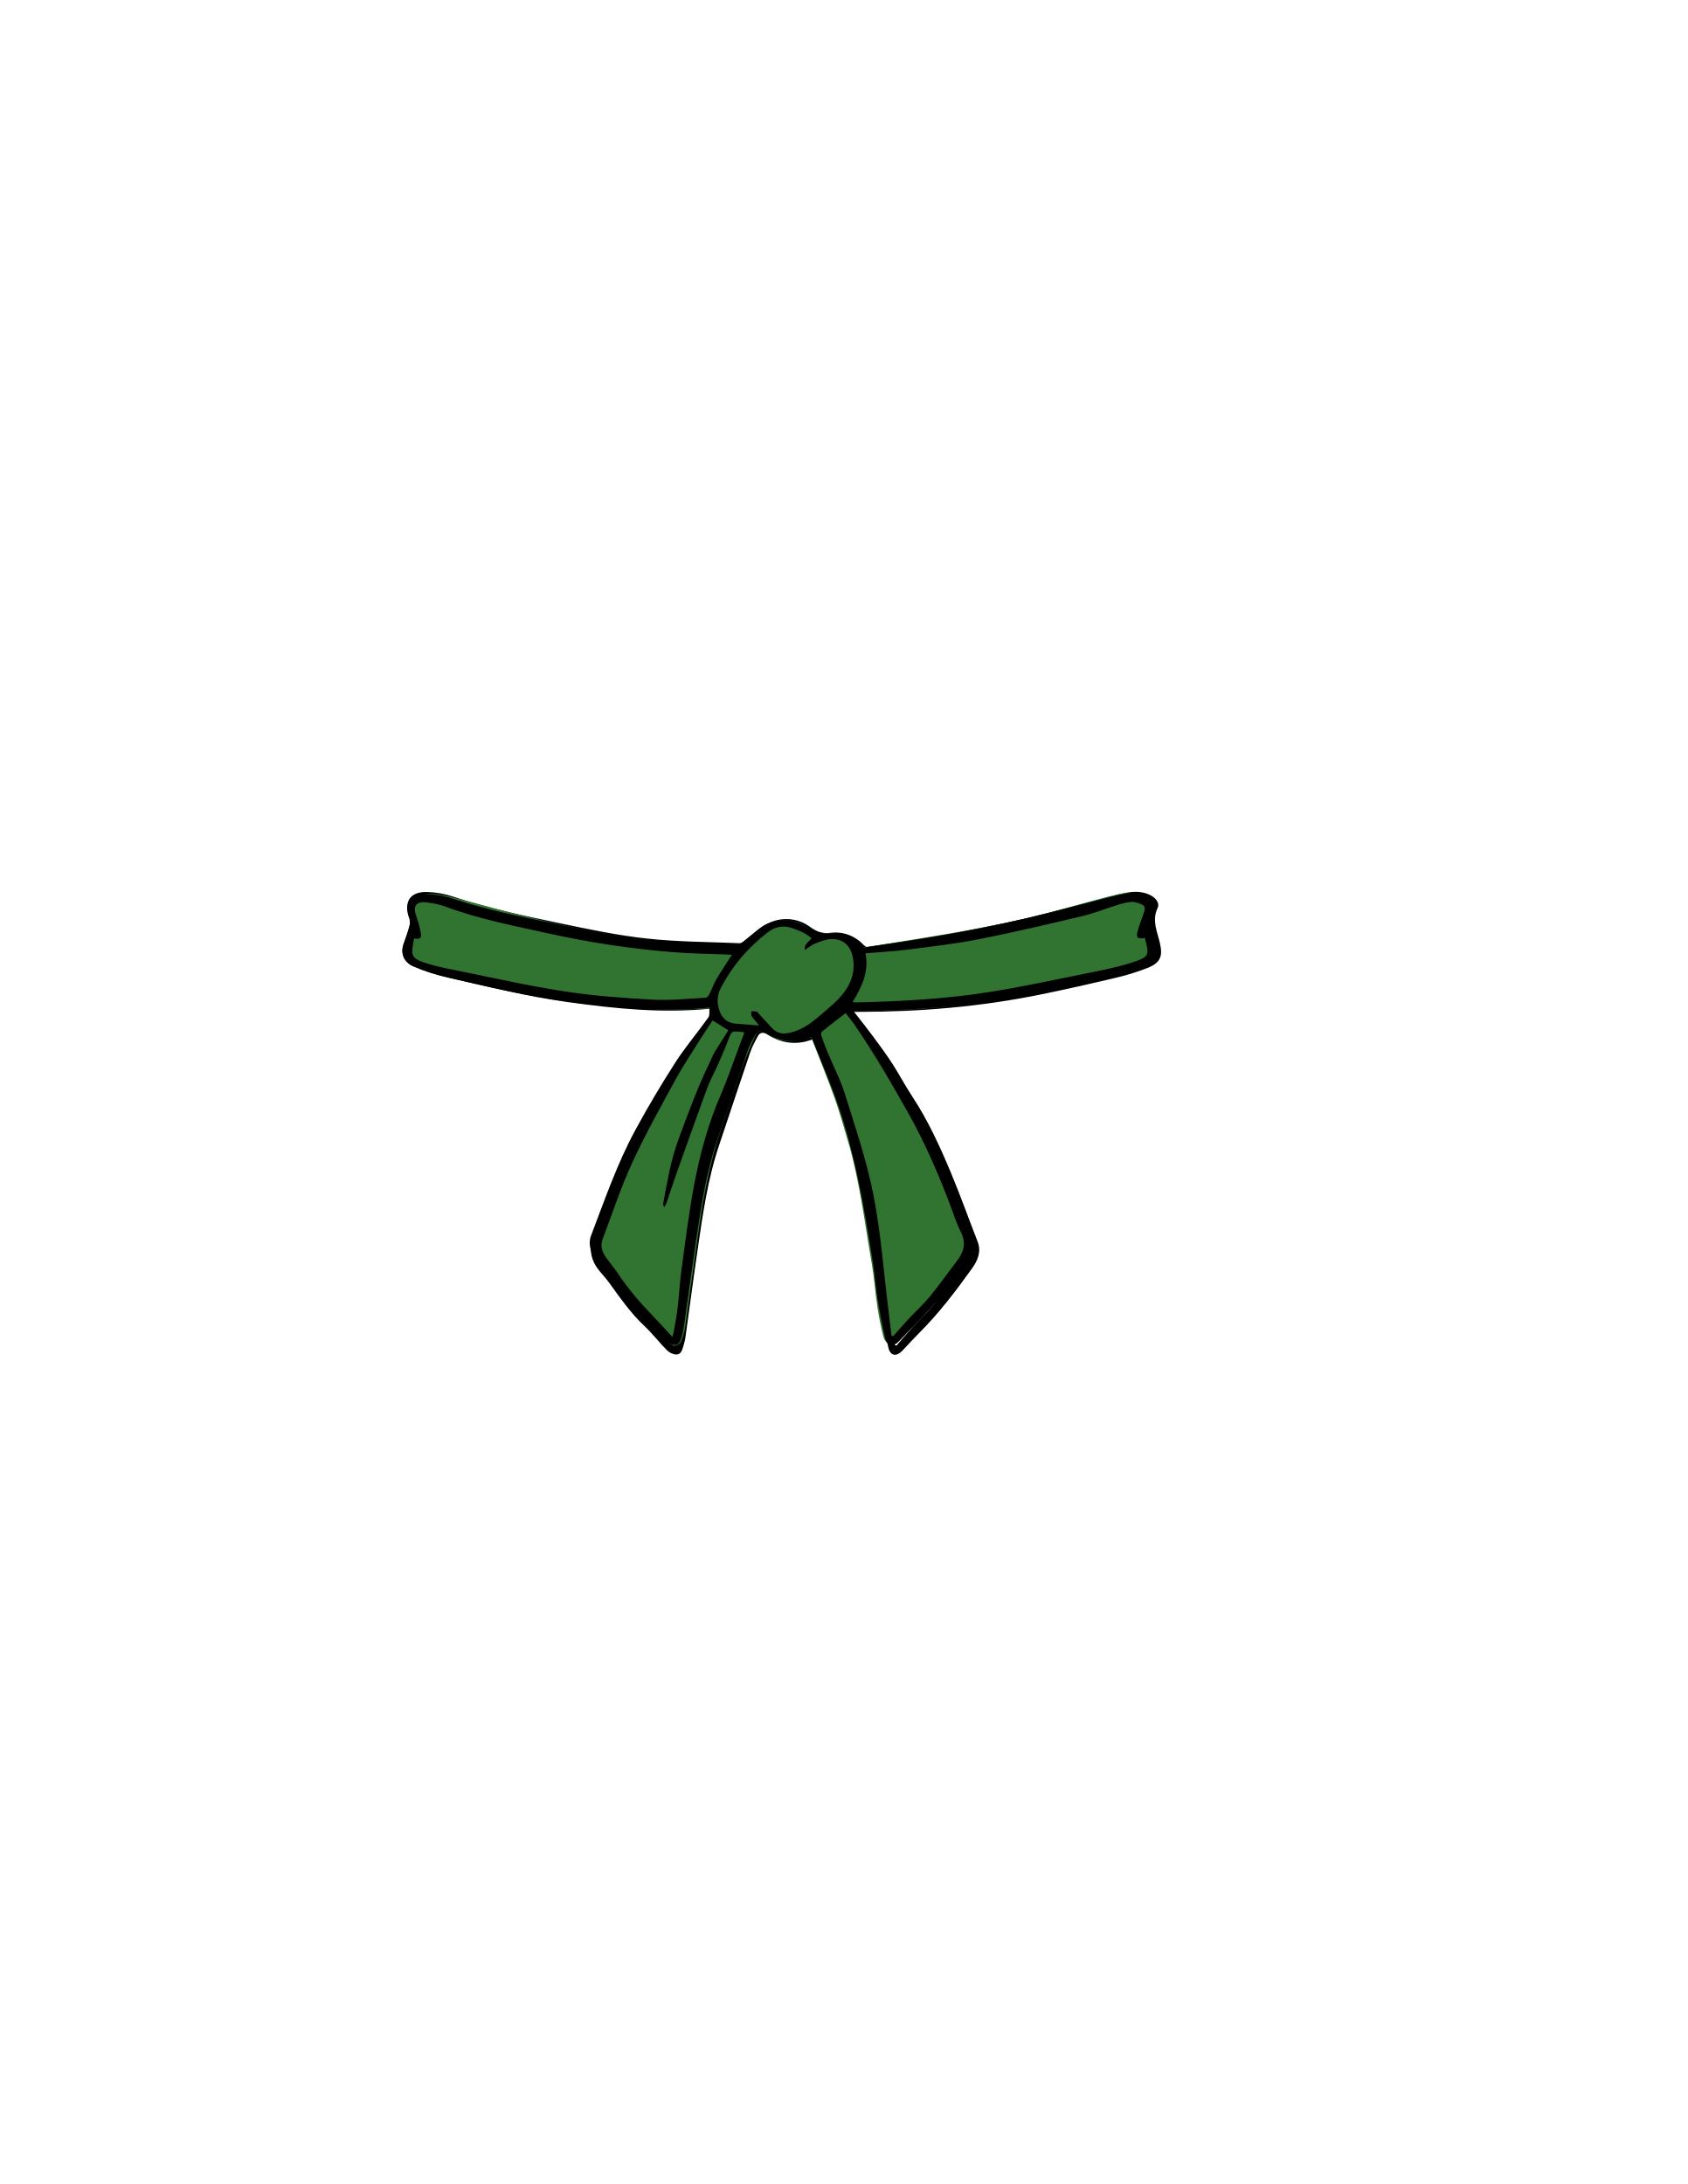
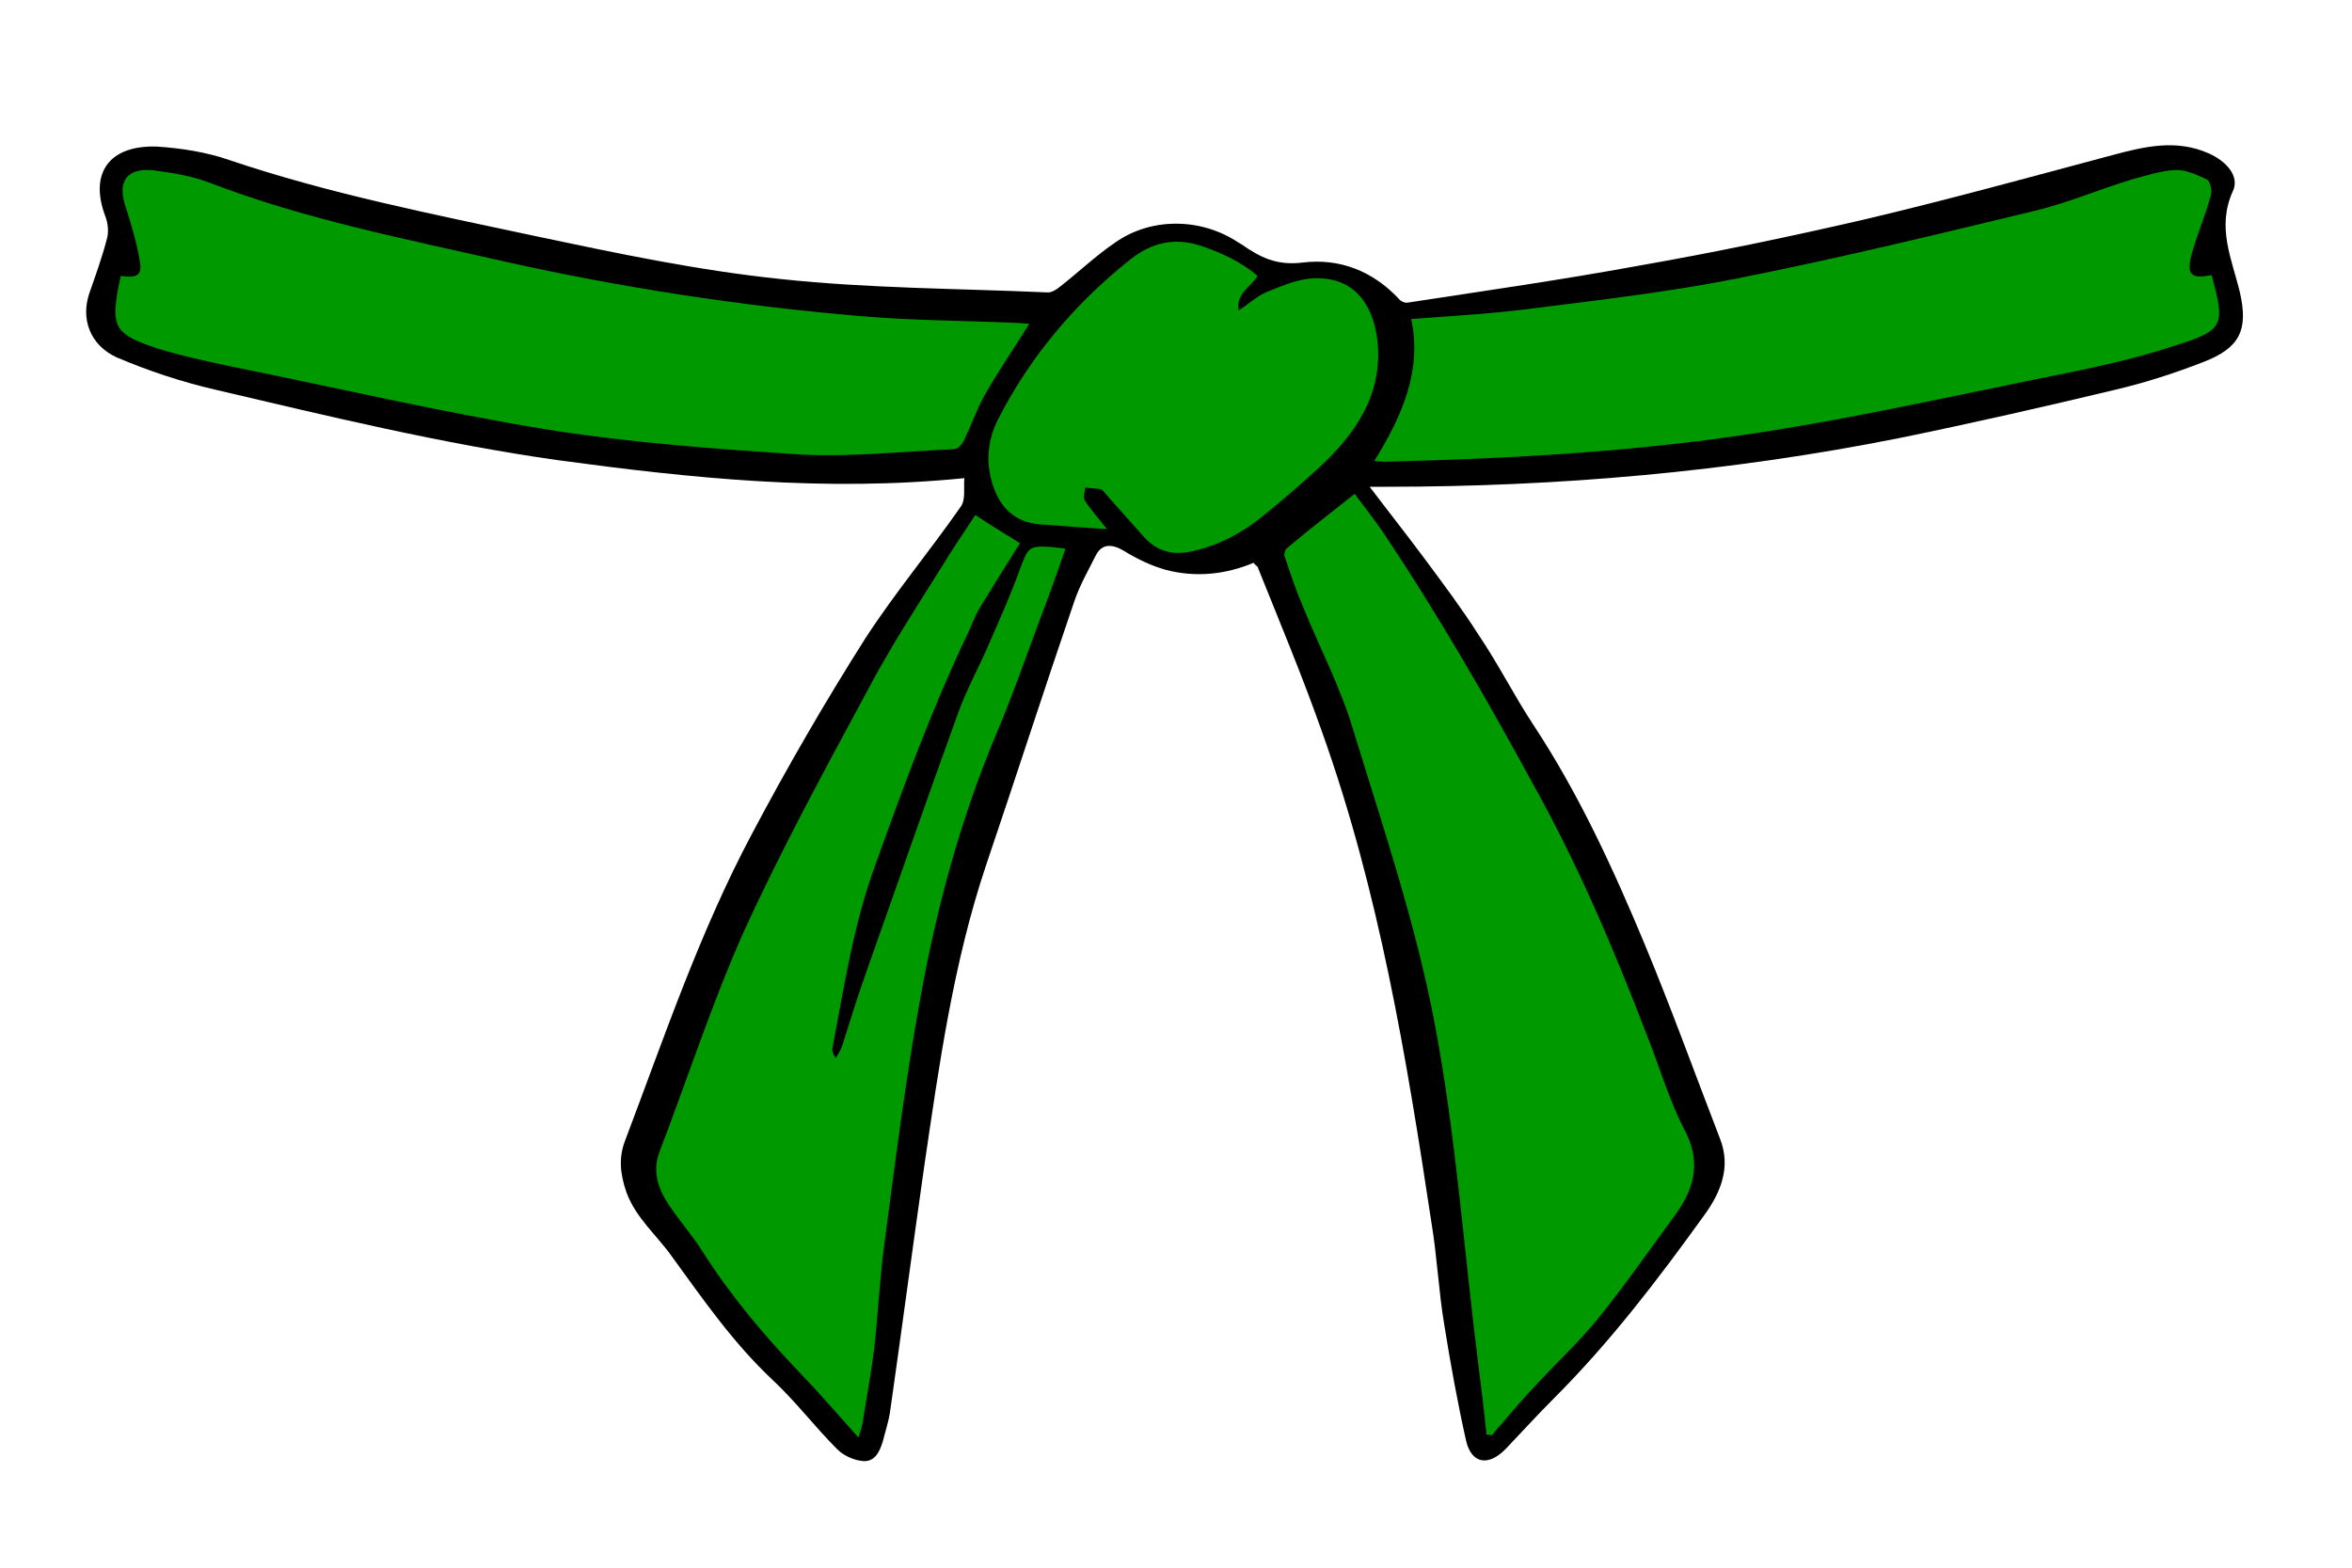
- <svg xmlns="http://www.w3.org/2000/svg" version="1.1" id="Capa_1" x="0px" y="0px" viewBox="0 0 612 792" style="enable-background:new 0 0 612 792;" xml:space="preserve">
+ <svg xmlns="http://www.w3.org/2000/svg" version="1.1" id="Capa_1" x="0px" y="0px" viewBox="0 0 300 200" style="enable-background:new 0 0 300 200;" xml:space="preserve">
  <style type="text/css">
- 	.st0{fill:#317330;}
+ 	.st0{fill:#009900;}
</style>
-   <path d="M258.05,365.73c-17.88,1.84-34.9,0.04-51.91-2.3c-14.8-2.04-29.23-5.6-43.71-8.95c-4.28-0.99-8.53-2.37-12.52-4.11  c-3.6-1.58-4.7-4.95-3.55-8.18c0.8-2.25,1.62-4.5,2.2-6.8c0.25-0.99,0.16-2.18-0.2-3.15c-2-5.41,0.51-8.99,6.64-8.77  c3.09,0.11,6.29,0.66,9.19,1.65c12.72,4.33,25.91,6.97,39.05,9.73c10.4,2.18,20.86,4.37,31.43,5.51c11.23,1.22,22.6,1.22,33.92,1.69  c0.59,0.02,1.29-0.44,1.79-0.84c2.35-1.84,4.52-3.89,6.98-5.58c4.61-3.17,10.9-3.08,15.61-0.02c0.16,0.1,0.33,0.2,0.48,0.32  c2.24,1.68,4.41,2.76,7.67,2.35c4.75-0.6,8.99,1.14,12.27,4.61c0.29,0.3,0.87,0.6,1.25,0.54c9.81-1.52,19.65-2.91,29.41-4.68  c9.63-1.75,19.24-3.67,28.76-5.9c10.58-2.49,21.06-5.39,31.56-8.16c4.13-1.09,8.21-2.15,12.42-0.23c2.11,0.96,3.84,2.91,2.95,4.8  c-2.15,4.54-0.11,8.62,0.86,12.85c1.1,4.79,0.07,7.12-4.66,8.96c-3.61,1.4-7.36,2.57-11.15,3.46c-9.2,2.18-18.42,4.28-27.69,6.16  c-21.53,4.37-43.34,6.24-65.35,6.24c-0.62,0-1.24,0-2.06,0c2.5,3.24,4.88,6.21,7.14,9.27c2.34,3.16,4.67,6.33,6.79,9.62  c2.44,3.78,4.51,7.77,6.99,11.53c5.85,8.85,10.19,18.38,14.22,28.01c3.43,8.2,6.39,16.57,9.63,24.84c1.43,3.66,0.08,6.86-1.98,9.74  c-5.86,8.19-11.96,16.21-19.17,23.43c-2.09,2.09-4.07,4.28-6.1,6.42c-2.17,2.28-4.36,1.96-5.08-1.05c-1.17-4.9-2.03-9.88-2.82-14.86  c-0.67-4.25-0.94-8.56-1.6-12.81c-3.27-21.2-6.72-42.37-14.03-62.76c-2.53-7.07-5.45-14.02-8.21-21.02  c-0.06-0.16-0.23-0.29-0.45-0.55c-3.61,1.53-7.44,1.87-11.25,0.89c-1.88-0.48-3.71-1.38-5.33-2.41c-1.48-0.94-2.8-1.03-3.6,0.45  c-1.06,1.94-2.13,3.91-2.83,5.97c-3.8,11.16-7.46,22.36-11.22,33.52c-4.22,12.51-6.01,25.46-7.89,38.39  c-1.54,10.52-2.91,21.07-4.39,31.6c-0.17,1.21-0.57,2.4-0.9,3.58c-0.35,1.25-1.02,2.55-2.48,2.47c-1.14-0.07-2.48-0.72-3.27-1.52  c-2.85-2.88-5.31-6.1-8.26-8.88c-5.03-4.73-8.83-10.28-12.8-15.74c-1.97-2.7-4.64-4.91-5.83-8.18c-0.8-2.22-1.02-4.33-0.21-6.47  c4.99-13.23,9.49-26.66,16.21-39.24c4.53-8.48,9.39-16.83,14.55-25c3.66-5.78,8.13-11.1,12.06-16.74  C258.22,368.57,257.91,367.14,258.05,365.73z M324.45,487.78c0.23,0.04,0.45,0.09,0.68,0.13c0.39-0.47,0.77-0.95,1.18-1.41  c1.54-1.75,3.05-3.53,4.63-5.25c2.48-2.67,5.2-5.16,7.47-7.98c3.49-4.34,6.67-8.9,9.99-13.36c2.42-3.26,3.39-6.52,1.46-10.5  c-1.99-4.09-3.27-8.49-4.9-12.73c-4.12-10.72-8.61-21.27-14.21-31.43c-6.15-11.17-12.44-22.24-19.6-32.87  c-1.1-1.64-2.35-3.18-3.4-4.59c-3.02,2.39-5.86,4.61-8.64,6.89c-0.29,0.23-0.45,0.87-0.33,1.22c0.7,2.1,1.44,4.2,2.28,6.26  c2.13,5.24,4.77,10.34,6.41,15.7c3.79,12.42,7.95,24.83,10.39,37.51c2.73,14.17,3.73,28.63,5.47,42.96  C323.72,481.48,324.08,484.63,324.45,487.78z M259.21,370.52c-1.47,2.27-2.98,4.48-4.37,6.75c-3.16,5.14-6.49,10.2-9.33,15.5  c-5.45,10.18-11.04,20.33-15.77,30.81c-4.15,9.19-7.22,18.81-10.75,28.25c-0.9,2.4-0.23,4.63,1.16,6.66  c1.41,2.06,3.06,3.98,4.42,6.07c3.55,5.45,7.71,10.45,12.22,15.22c2.55,2.69,4.99,5.47,7.62,8.38c0.2-0.66,0.42-1.16,0.51-1.67  c0.53-3.2,1.13-6.39,1.51-9.61c0.52-4.44,0.7-8.92,1.3-13.35c1.42-10.47,2.69-20.97,4.59-31.37c2.13-11.66,5.18-23.13,9.9-34.16  c1.91-4.48,3.47-9.09,5.16-13.65c1.16-3.1,2.28-6.22,3.44-9.41c-0.61-0.07-1.06-0.12-1.51-0.17c-3.18-0.35-3.2-0.23-4.27,2.68  c-1.13,3.11-2.46,6.17-3.78,9.22c-1.34,3.1-2.99,6.09-4.13,9.24c-3.97,10.96-7.8,21.96-11.65,32.95c-1.1,3.15-2.07,6.33-3.14,9.49  c-0.18,0.54-0.53,1.03-0.8,1.55c-0.41-0.58-0.48-1.01-0.4-1.42c1.48-7.88,2.7-15.76,5.47-23.44c3.59-9.95,7.18-19.86,11.76-29.45  c0.51-1.06,0.9-2.19,1.5-3.2c1.67-2.79,3.42-5.54,5.08-8.22C262.86,372.84,261.09,371.72,259.21,370.52z M266.27,346.11  c-0.7-0.05-1.07-0.08-1.45-0.09c-6.8-0.29-13.62-0.34-20.4-0.91c-15.13-1.28-30.11-3.57-44.89-6.91  c-12.77-2.89-25.66-5.39-37.9-10.06c-2.09-0.8-4.4-1.2-6.64-1.54c-3.79-0.56-5.24,1.17-4.14,4.54c0.73,2.22,1.39,4.47,1.81,6.76  c0.37,2.03-0.23,2.43-2.44,2.08c-0.1,0.48-0.21,0.96-0.3,1.44c-0.92,5.15-0.49,6.05,4.77,7.79c3.19,1.05,6.53,1.74,9.85,2.42  c13.35,2.74,26.63,5.84,40.09,7.98c10.74,1.71,21.68,2.54,32.57,3.17c6.43,0.37,12.94-0.37,19.41-0.69  c0.47-0.02,1.07-0.69,1.32-1.18c0.92-1.86,1.57-3.86,2.61-5.66C262.28,352.22,264.24,349.32,266.27,346.11z M310.28,363.73  c0.68,0.06,1.06,0.12,1.43,0.12c16.38-0.38,32.74-1.26,48.89-3.88c11.4-1.85,22.69-4.31,34-6.64c6-1.24,12.08-2.37,17.84-4.29  c6.32-2.1,6.26-2.74,4.55-9.11c-2.6,0.49-3.25,0-2.61-2.53c0.66-2.6,1.77-5.09,2.53-7.67c0.17-0.59-0.07-1.75-0.5-1.96  c-1.27-0.62-2.75-1.28-4.12-1.23c-1.85,0.06-3.71,0.66-5.5,1.22c-4.28,1.33-8.44,3.06-12.8,4.11c-12.41,2.99-24.84,5.96-37.37,8.47  c-8.49,1.7-17.15,2.72-25.77,3.84c-5.23,0.68-10.52,0.96-15.88,1.42C316.36,352.09,313.85,357.89,310.28,363.73z M276.18,372.4  c-1.1-1.39-2.06-2.45-2.81-3.63c-0.27-0.42-0.03-1.12-0.02-1.69c0.67,0.07,1.37,0.06,2.01,0.24c0.32,0.09,0.53,0.52,0.78,0.8  c1.6,1.78,3.18,3.59,4.82,5.35c1.66,1.79,3.66,2.26,6.19,1.69c3.36-0.75,6.19-2.33,8.75-4.37c2.49-1.99,4.89-4.08,7.22-6.22  c4.85-4.46,8.22-9.55,7.46-16.29c-0.57-5.06-3.35-8.07-7.93-8c-2.05,0.03-4.13,0.93-6.09,1.7c-1.27,0.5-2.33,1.47-3.71,2.38  c-0.4-2.24,1.59-2.99,2.43-4.39c-2.06-1.79-4.45-2.86-7.07-3.75c-3.47-1.19-6.38-0.4-8.97,1.62c-7.22,5.66-12.9,12.5-17.01,20.46  c-1.53,2.96-1.61,6.06-0.39,9.14c0.99,2.51,2.87,4.07,5.8,4.32C270.32,371.97,272.99,372.16,276.18,372.4z" />
-   <path class="st0" d="M308.08,366.56c0.9,1.05,1.51,1.78,2.14,2.51c7.09,8.24,12.6,17.42,18.25,26.53  c5.61,9.04,10.28,18.46,14.34,28.15c3.32,7.94,6.24,16.03,9.34,24.06c0.98,2.53,0.81,5.1-0.66,7.29c-2.58,3.83-5.49,7.46-8.27,11.16  c-1.59,2.11-3.07,4.3-4.86,6.26c-3.02,3.31-6.26,6.45-9.36,9.7c-1.1,1.15-1.96,2.54-3.15,3.6c-0.9,0.81-2.27,1.87-3.23,1.71  c-0.92-0.15-2.01-1.62-2.28-2.67c-0.93-3.66-1.67-7.38-2.23-11.11c-0.78-5.16-1.12-10.38-2.01-15.52  c-2.6-14.92-4.36-29.98-8.69-44.6c-1.54-5.19-2.99-10.41-4.82-15.51c-2.58-7.19-5.48-14.27-8.24-21.4c-0.06-0.16-0.2-0.3-0.39-0.56  c-0.56,0.16-1.15,0.33-1.74,0.48c-5.36,1.35-10.49,1.51-14.96-2.29c-0.98-0.83-2.61-0.55-3.12,0.62c-1.86,4.3-3.78,8.6-5.36,13  c-2.67,7.42-5.13,14.91-7.6,22.39c-3.85,11.62-6.08,23.57-7.81,35.59c-1.71,11.87-3.28,23.76-4.98,35.64  c-0.22,1.53-0.79,3.02-1.28,4.49c-0.63,1.87-2.64,2.42-4.26,1.19c-0.49-0.37-0.91-0.84-1.32-1.3c-2.61-2.87-4.94-6.01-7.86-8.56  c-5.74-5.02-9.44-11.43-14.12-17.17c-1.52-1.87-2.92-3.88-4.06-5.96c-1.09-1.99-1.01-4.2-0.2-6.31c4.91-12.9,9.29-26,15.87-38.27  c4.41-8.22,9.13-16.32,14.16-24.23c3.61-5.69,8.02-10.94,11.91-16.49c0.59-0.85,0.28-2.25,0.37-3.27  c-6.47,0.14-12.51,0.69-18.49,0.31c-11.13-0.71-22.32-1.37-33.29-3.12c-14.13-2.26-28.1-5.48-42.09-8.49  c-3.96-0.85-7.91-2.07-11.59-3.67c-3.94-1.71-5.13-4.89-3.94-8.31c0.75-2.14,1.55-4.28,2.12-6.46c0.25-0.97,0.22-2.14-0.12-3.08  c-2-5.55,0.76-9.17,7.09-8.74c2.91,0.2,5.79,0.99,8.62,1.71c8.71,2.23,17.35,4.67,26.08,6.8c8.05,1.96,16.15,3.8,24.3,5.36  c16.97,3.24,34.14,4.58,51.46,4.26c0.61-0.01,1.33-0.31,1.81-0.68c1.9-1.5,3.78-3.02,5.55-4.64c4.22-3.84,13.14-4.45,17.66-0.36  c0.86,0.78,1.93,1.39,2.97,1.97c0.42,0.23,1.05,0.27,1.55,0.19c5.66-0.97,10.53,0.34,14.54,4.27c0.32,0.32,0.98,0.6,1.41,0.53  c7.14-1.1,14.28-2.23,21.41-3.42c6.36-1.06,12.73-2.1,19.06-3.31c6.7-1.29,13.4-2.6,20.02-4.21c7.87-1.91,15.64-4.16,23.46-6.24  c2.96-0.79,5.92-1.56,8.9-2.23c2.54-0.57,4.97-0.02,7.3,0.95c1.9,0.79,3.04,2.79,2.74,4.73c-0.03,0.18-0.04,0.37-0.13,0.52  c-1.83,3.22-0.71,6.36,0.24,9.52c0.42,1.38,0.73,2.8,0.95,4.21c0.46,3.03-1.11,5.3-4.03,6.64c-5.18,2.39-10.75,3.52-16.33,4.65  c-13.09,2.66-26.13,5.59-39.3,7.79c-15.44,2.57-31.1,3.36-46.79,3.28C309.99,366.45,309.25,366.51,308.08,366.56z" />
-   <path d="M257.26,365.38c-17.76,1.8-34.65,0.06-51.55-2.21c-14.7-1.98-29.03-5.44-43.41-8.71c-4.25-0.96-8.47-2.3-12.44-4.01  c-3.57-1.54-4.67-4.83-3.53-7.97c0.79-2.19,1.61-4.39,2.18-6.63c0.25-0.96,0.15-2.13-0.2-3.07c-1.99-5.28,0.5-8.77,6.59-8.56  c3.07,0.11,6.24,0.64,9.12,1.6c12.63,4.22,25.73,6.78,38.79,9.46c10.33,2.12,20.72,4.25,31.21,5.36  c11.15,1.18,22.45,1.18,33.68,1.63c0.58,0.02,1.28-0.43,1.78-0.82c2.33-1.8,4.49-3.8,6.93-5.45c4.58-3.09,10.82-3.01,15.51-0.03  c0.16,0.1,0.33,0.2,0.48,0.31c2.23,1.64,4.38,2.69,7.62,2.29c4.71-0.59,8.93,1.11,12.19,4.49c0.28,0.29,0.86,0.58,1.24,0.53  c9.74-1.48,19.51-2.85,29.2-4.58c9.56-1.71,19.11-3.59,28.56-5.77c10.51-2.43,20.91-5.27,31.34-7.97c4.1-1.06,8.15-2.1,12.33-0.23  c2.1,0.94,3.82,2.83,2.94,4.68c-2.13,4.43-0.11,8.41,0.86,12.53c1.1,4.67,0.07,6.95-4.62,8.74c-3.59,1.37-7.31,2.51-11.07,3.39  c-9.13,2.13-18.29,4.18-27.5,6.02c-21.37,4.28-43.04,6.11-64.89,6.12c-0.62,0-1.23,0-2.04,0c2.48,3.15,4.85,6.06,7.1,9.04  c2.32,3.08,4.64,6.17,6.75,9.38c2.43,3.69,4.48,7.58,6.95,11.24c5.81,8.63,10.13,17.92,14.14,27.31c3.42,7.99,6.36,16.15,9.57,24.22  c1.43,3.57,0.08,6.69-1.96,9.5c-5.81,7.99-11.87,15.81-19.03,22.86c-2.07,2.04-4.04,4.18-6.06,6.27c-2.15,2.23-4.33,1.91-5.05-1.03  c-1.17-4.78-2.02-9.64-2.8-14.49c-0.67-4.15-0.94-8.35-1.59-12.5c-3.25-20.67-6.7-41.32-13.97-61.21  c-2.52-6.89-5.42-13.67-8.16-20.49c-0.06-0.16-0.23-0.28-0.44-0.54c-3.59,1.5-7.39,1.82-11.17,0.87c-1.87-0.47-3.68-1.35-5.29-2.35  c-1.47-0.91-2.78-1.01-3.58,0.44c-1.05,1.89-2.11,3.81-2.81,5.82c-3.77,10.88-7.39,21.81-11.13,32.7  c-4.18,12.21-5.95,24.84-7.82,37.45c-1.52,10.27-2.87,20.55-4.34,30.83c-0.17,1.18-0.56,2.34-0.89,3.49  c-0.35,1.22-1.01,2.49-2.46,2.41c-1.13-0.06-2.47-0.7-3.25-1.48c-2.83-2.81-5.28-5.95-8.21-8.65c-5-4.61-8.77-10.02-12.72-15.35  c-1.95-2.64-4.61-4.79-5.79-7.97c-0.8-2.17-1.01-4.22-0.21-6.31c4.95-12.91,9.41-26,16.08-38.28c4.5-8.28,9.32-16.42,14.44-24.39  c3.63-5.64,8.06-10.84,11.97-16.33C257.42,368.15,257.12,366.75,257.26,365.38z M323.26,484.38c0.22,0.04,0.45,0.09,0.67,0.13  c0.39-0.46,0.77-0.92,1.17-1.37c1.53-1.71,3.02-3.45,4.6-5.12c2.46-2.61,5.16-5.04,7.41-7.79c3.46-4.24,6.62-8.68,9.91-13.03  c2.41-3.18,3.36-6.36,1.45-10.24c-1.97-3.99-3.25-8.27-4.87-12.42c-4.09-10.46-8.56-20.74-14.13-30.65  C323.36,393,317.11,382.2,310,371.84c-1.1-1.6-2.34-3.1-3.38-4.48c-2.99,2.33-5.81,4.5-8.58,6.72c-0.28,0.23-0.45,0.85-0.33,1.19  c0.7,2.05,1.43,4.1,2.27,6.1c2.12,5.11,4.74,10.08,6.37,15.31c3.77,12.11,7.91,24.21,10.34,36.58c2.72,13.82,3.72,27.92,5.46,41.9  C322.53,478.24,322.89,481.31,323.26,484.38z M258.4,370.05c-1.46,2.21-2.95,4.37-4.34,6.59c-3.13,5.02-6.44,9.95-9.26,15.12  c-5.41,9.93-10.95,19.84-15.64,30.06c-4.12,8.97-7.16,18.35-10.66,27.56c-0.89,2.35-0.23,4.51,1.16,6.5  c1.4,2.01,3.04,3.88,4.39,5.92c3.53,5.32,7.66,10.19,12.15,14.84c2.53,2.62,4.96,5.34,7.57,8.17c0.2-0.65,0.42-1.13,0.5-1.63  c0.52-3.12,1.12-6.24,1.49-9.37c0.51-4.33,0.69-8.7,1.29-13.03c1.4-10.21,2.66-20.46,4.54-30.6c2.11-11.37,5.13-22.56,9.81-33.33  c1.9-4.37,3.44-8.87,5.12-13.32c1.15-3.03,2.26-6.07,3.41-9.18c-0.6-0.07-1.05-0.12-1.5-0.17c-3.15-0.34-3.18-0.22-4.24,2.62  c-1.13,3.04-2.44,6.02-3.75,9c-1.33,3.02-2.96,5.94-4.1,9.02c-3.94,10.69-7.73,21.42-11.55,32.15c-1.09,3.07-2.06,6.18-3.11,9.26  c-0.18,0.53-0.53,1.01-0.8,1.51c-0.41-0.57-0.47-0.99-0.4-1.38c1.46-7.69,2.67-15.37,5.42-22.87c3.56-9.7,7.12-19.37,11.67-28.73  c0.5-1.04,0.89-2.13,1.49-3.12c1.65-2.72,3.39-5.4,5.04-8.02C262.04,372.32,260.27,371.22,258.4,370.05z M265.41,346.24  c-0.69-0.04-1.07-0.07-1.44-0.09c-6.75-0.28-13.53-0.33-20.26-0.88c-15.03-1.24-29.9-3.46-44.58-6.72  c-12.69-2.81-25.48-5.24-37.64-9.79c-2.08-0.78-4.37-1.17-6.6-1.49c-3.76-0.54-5.21,1.14-4.11,4.43c0.72,2.16,1.39,4.36,1.8,6.59  c0.37,1.98-0.23,2.37-2.42,2.03c-0.1,0.47-0.21,0.94-0.29,1.41c-0.91,5.02-0.49,5.9,4.75,7.59c3.17,1.02,6.49,1.7,9.78,2.36  c13.25,2.67,26.45,5.68,39.81,7.76c10.67,1.66,21.53,2.46,32.35,3.07c6.39,0.36,12.85-0.37,19.28-0.69  c0.47-0.02,1.06-0.67,1.31-1.15c0.92-1.82,1.56-3.77,2.59-5.53C261.45,352.2,263.39,349.38,265.41,346.24z M309.13,363.4  c0.68,0.06,1.05,0.12,1.42,0.11c16.27-0.38,32.51-1.25,48.55-3.82c11.32-1.81,22.53-4.22,33.76-6.49  c5.96-1.21,11.99-2.32,17.72-4.19c6.27-2.05,6.21-2.67,4.51-8.89c-2.59,0.48-3.22,0-2.59-2.47c0.65-2.53,1.76-4.96,2.51-7.48  c0.17-0.58-0.07-1.7-0.49-1.91c-1.26-0.61-2.73-1.24-4.09-1.2c-1.84,0.06-3.69,0.65-5.46,1.19c-4.25,1.3-8.38,2.99-12.71,4.01  c-12.32,2.92-24.66,5.83-37.1,8.29c-8.43,1.67-17.03,2.66-25.59,3.76c-5.2,0.66-10.45,0.94-15.77,1.39  C315.15,352.04,312.66,357.7,309.13,363.4z M275.26,371.87c-1.09-1.35-2.04-2.39-2.79-3.54c-0.26-0.41-0.03-1.09-0.02-1.65  c0.67,0.07,1.36,0.06,1.99,0.23c0.32,0.09,0.53,0.5,0.78,0.78c1.59,1.74,3.16,3.5,4.79,5.21c1.65,1.75,3.64,2.2,6.15,1.65  c3.34-0.73,6.15-2.28,8.68-4.27c2.47-1.94,4.85-3.98,7.17-6.07c4.81-4.35,8.16-9.32,7.4-15.89c-0.57-4.94-3.33-7.87-7.87-7.79  c-2.03,0.03-4.11,0.91-6.04,1.66c-1.26,0.49-2.32,1.44-3.68,2.32c-0.39-2.19,1.58-2.92,2.42-4.29c-2.04-1.75-4.42-2.78-7.02-3.66  c-3.45-1.16-6.34-0.39-8.9,1.59c-7.17,5.53-12.81,12.2-16.88,19.96c-1.52,2.89-1.59,5.91-0.38,8.91c0.99,2.45,2.85,3.97,5.76,4.21  C269.44,371.46,272.09,371.64,275.26,371.87z" />
+   <path d="M285.7,37.3c-1-4.2-3-8.3-0.9-12.9c0.9-1.9-0.8-3.8-3-4.8c-4.2-1.9-8.3-0.9-12.4,0.2c-10.5,2.8-21,5.7-31.6,8.2  c-9.5,2.2-19.1,4.2-28.8,5.9c-9.8,1.8-19.6,3.2-29.4,4.7c-0.4,0.1-1-0.2-1.2-0.5c-3.3-3.5-7.5-5.2-12.3-4.6  c-3.3,0.4-5.4-0.7-7.7-2.3c-0.2-0.1-0.3-0.2-0.5-0.3c-4.7-3.1-11-3.2-15.6,0c-2.5,1.7-4.6,3.7-7,5.6c-0.5,0.4-1.2,0.9-1.8,0.8  c-11.3-0.5-22.7-0.5-33.9-1.7c-10.6-1.1-21-3.3-31.4-5.5c-13.1-2.8-26.3-5.4-39-9.7c-2.9-1-6.1-1.5-9.2-1.7  c-6.1-0.2-8.6,3.4-6.6,8.8c0.4,1,0.5,2.2,0.2,3.1c-0.6,2.3-1.4,4.5-2.2,6.8c-1.1,3.2,0,6.6,3.5,8.2c4,1.7,8.2,3.1,12.5,4.1  c14.5,3.4,28.9,6.9,43.7,9c17,2.3,34,4.1,51.9,2.3c-0.1,1.4,0.2,2.8-0.5,3.7c-3.9,5.6-8.4,11-12.1,16.7c-5.2,8.2-10,16.5-14.5,25  c-6.7,12.6-11.2,26-16.2,39.2c-0.8,2.1-0.6,4.2,0.2,6.5c1.2,3.3,3.9,5.5,5.8,8.2c4,5.5,7.8,11,12.8,15.7c3,2.8,5.4,6,8.3,8.9  c0.8,0.8,2.1,1.4,3.3,1.5c1.5,0.1,2.1-1.2,2.5-2.5c0.3-1.2,0.7-2.4,0.9-3.6c1.5-10.5,2.9-21.1,4.4-31.6c1.9-12.9,3.7-25.9,7.9-38.4  c3.8-11.2,7.4-22.4,11.2-33.5c0.7-2.1,1.8-4,2.8-6c0.8-1.5,2.1-1.4,3.6-0.5c1.6,1,3.5,1.9,5.3,2.4c3.8,1,7.6,0.6,11.2-0.9  c0.2,0.3,0.4,0.4,0.5,0.5c2.8,7,5.7,13.9,8.2,21c7.3,20.4,10.8,41.6,14,62.8c0.7,4.2,0.9,8.6,1.6,12.8c0.8,5,1.7,10,2.8,14.9  c0.7,3,2.9,3.3,5.1,1c2-2.1,4-4.3,6.1-6.4c7.2-7.2,13.3-15.2,19.2-23.4c2.1-2.9,3.4-6.1,2-9.7c-3.2-8.3-6.2-16.6-9.6-24.8  c-4-9.6-8.4-19.2-14.2-28c-2.5-3.8-4.5-7.8-7-11.5c-2.1-3.3-4.5-6.5-6.8-9.6c-2.3-3.1-4.6-6-7.1-9.3c0.8,0,1.4,0,2.1,0  c22,0,43.8-1.9,65.4-6.2c9.3-1.9,18.5-4,27.7-6.2c3.8-0.9,7.5-2.1,11.1-3.5C285.7,44.4,286.8,42.1,285.7,37.3z" />
+   <g>
+     <path class="st0" d="M121.7,57.3c0.5,0,1.1-0.7,1.3-1.2c0.9-1.9,1.6-3.9,2.6-5.7c1.7-3,3.7-5.9,5.7-9.1c-0.7,0-1.1-0.1-1.5-0.1   c-6.8-0.3-13.6-0.3-20.4-0.9c-15.1-1.3-30.1-3.6-44.9-6.9C51.8,30.5,38.9,28,26.7,23.3c-2.1-0.8-4.4-1.2-6.6-1.5   c-3.8-0.6-5.2,1.2-4.1,4.5c0.7,2.2,1.4,4.5,1.8,6.8c0.4,2-0.2,2.4-2.4,2.1c-0.1,0.5-0.2,1-0.3,1.4c-0.9,5.1-0.5,6,4.8,7.8   c3.2,1,6.5,1.7,9.8,2.4c13.4,2.7,26.6,5.8,40.1,8c10.7,1.7,21.7,2.5,32.6,3.2C108.7,58.3,115.2,57.6,121.7,57.3z" />
+     <path class="st0" d="M130.1,72.6c-1.1,3.1-2.5,6.2-3.8,9.2c-1.3,3.1-3,6.1-4.1,9.2c-4,11-7.8,22-11.7,33c-1.1,3.1-2.1,6.3-3.1,9.5   c-0.2,0.5-0.5,1-0.8,1.5c-0.4-0.6-0.5-1-0.4-1.4c1.5-7.9,2.7-15.8,5.5-23.4c3.6-10,7.2-19.9,11.8-29.5c0.5-1.1,0.9-2.2,1.5-3.2   c1.7-2.8,3.4-5.5,5.1-8.2c-2.1-1.3-3.9-2.4-5.7-3.6c-1.5,2.3-3,4.5-4.4,6.8c-3.2,5.1-6.5,10.2-9.3,15.5   c-5.5,10.2-11,20.3-15.8,30.8c-4.1,9.2-7.2,18.8-10.8,28.2c-0.9,2.4-0.2,4.6,1.2,6.7c1.4,2.1,3.1,4,4.4,6.1   c3.5,5.5,7.7,10.5,12.2,15.2c2.6,2.7,5,5.5,7.6,8.4c0.2-0.7,0.4-1.2,0.5-1.7c0.5-3.2,1.1-6.4,1.5-9.6c0.5-4.4,0.7-8.9,1.3-13.4   c1.4-10.5,2.7-21,4.6-31.4c2.1-11.7,5.2-23.1,9.9-34.2c1.9-4.5,3.5-9.1,5.2-13.7c1.2-3.1,2.3-6.2,3.4-9.4c-0.6-0.1-1.1-0.1-1.5-0.2   C131.2,69.6,131.2,69.7,130.1,72.6z" />
+     <path class="st0" d="M210,131.9c-4.1-10.7-8.6-21.3-14.2-31.4c-6.1-11.2-12.4-22.2-19.6-32.9c-1.1-1.6-2.4-3.2-3.4-4.6   c-3,2.4-5.9,4.6-8.6,6.9c-0.3,0.2-0.5,0.9-0.3,1.2c0.7,2.1,1.4,4.2,2.3,6.3c2.1,5.2,4.8,10.3,6.4,15.7c3.8,12.4,8,24.8,10.4,37.5   c2.7,14.2,3.7,28.6,5.5,43c0.4,3.1,0.8,6.3,1.1,9.4c0.2,0,0.5,0.1,0.7,0.1c0.4-0.5,0.8-1,1.2-1.4c1.5-1.8,3-3.5,4.6-5.2   c2.5-2.7,5.2-5.2,7.5-8c3.5-4.3,6.7-8.9,10-13.4c2.4-3.3,3.4-6.5,1.5-10.5C212.9,140.5,211.7,136.1,210,131.9z" />
+     <path class="st0" d="M175.7,43.5c-0.6-5.1-3.3-8.1-7.9-8c-2,0-4.1,0.9-6.1,1.7c-1.3,0.5-2.3,1.5-3.7,2.4c-0.4-2.2,1.6-3,2.4-4.4   c-2.1-1.8-4.5-2.9-7.1-3.8c-3.5-1.2-6.4-0.4-9,1.6c-7.2,5.7-12.9,12.5-17,20.5c-1.5,3-1.6,6.1-0.4,9.1c1,2.5,2.9,4.1,5.8,4.3   c2.7,0.2,5.3,0.4,8.5,0.6c-1.1-1.4-2.1-2.5-2.8-3.6c-0.3-0.4,0-1.1,0-1.7c0.7,0.1,1.4,0.1,2,0.2c0.3,0.1,0.5,0.5,0.8,0.8   c1.6,1.8,3.2,3.6,4.8,5.4c1.7,1.8,3.7,2.3,6.2,1.7c3.4-0.8,6.2-2.3,8.8-4.4c2.5-2,4.9-4.1,7.2-6.2C173,55.3,176.4,50.2,175.7,43.5z   " />
+     <path class="st0" d="M282.1,35.1c-2.6,0.5-3.2,0-2.6-2.5c0.7-2.6,1.8-5.1,2.5-7.7c0.2-0.6-0.1-1.8-0.5-2c-1.3-0.6-2.8-1.3-4.1-1.2   c-1.8,0.1-3.7,0.7-5.5,1.2c-4.3,1.3-8.4,3.1-12.8,4.1c-12.4,3-24.8,6-37.4,8.5c-8.5,1.7-17.1,2.7-25.8,3.8   c-5.2,0.7-10.5,1-15.9,1.4c1.4,6.5-1.1,12.3-4.7,18.1c0.7,0.1,1.1,0.1,1.4,0.1c16.4-0.4,32.7-1.3,48.9-3.9   c11.4-1.8,22.7-4.3,34-6.6c6-1.2,12.1-2.4,17.8-4.3C283.8,42.1,283.8,41.5,282.1,35.1z" />
+   </g>
</svg>
